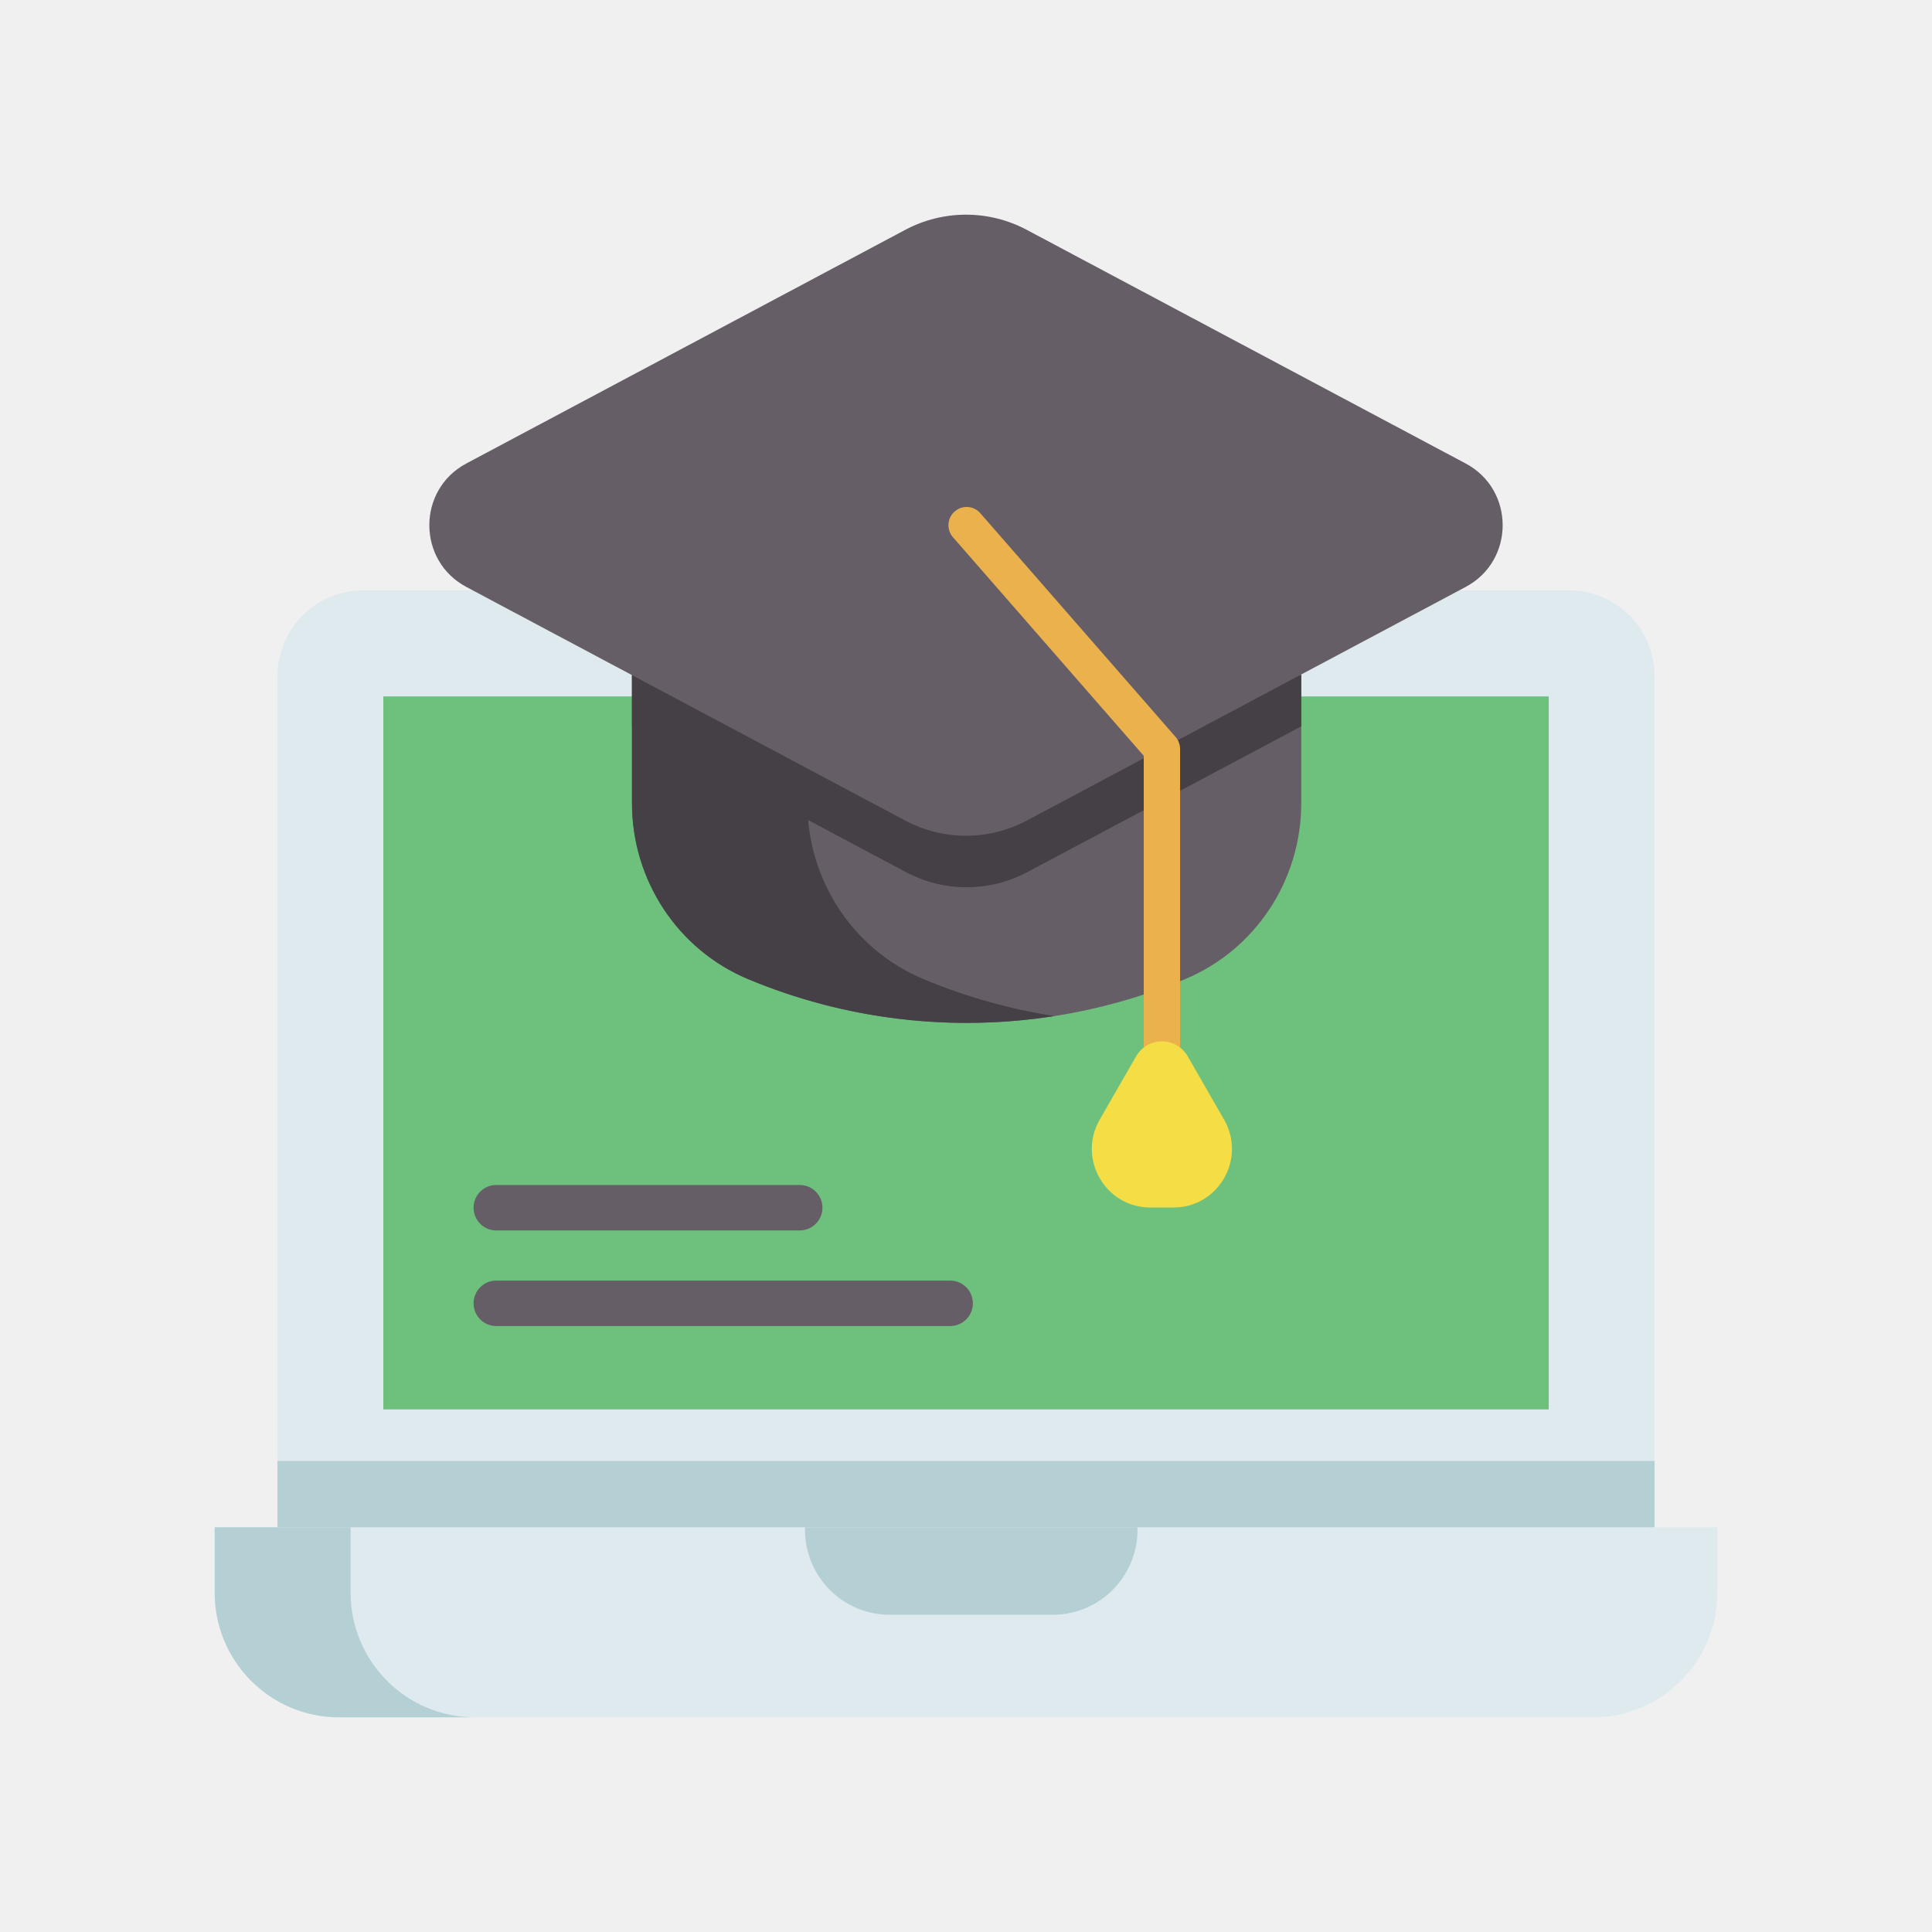
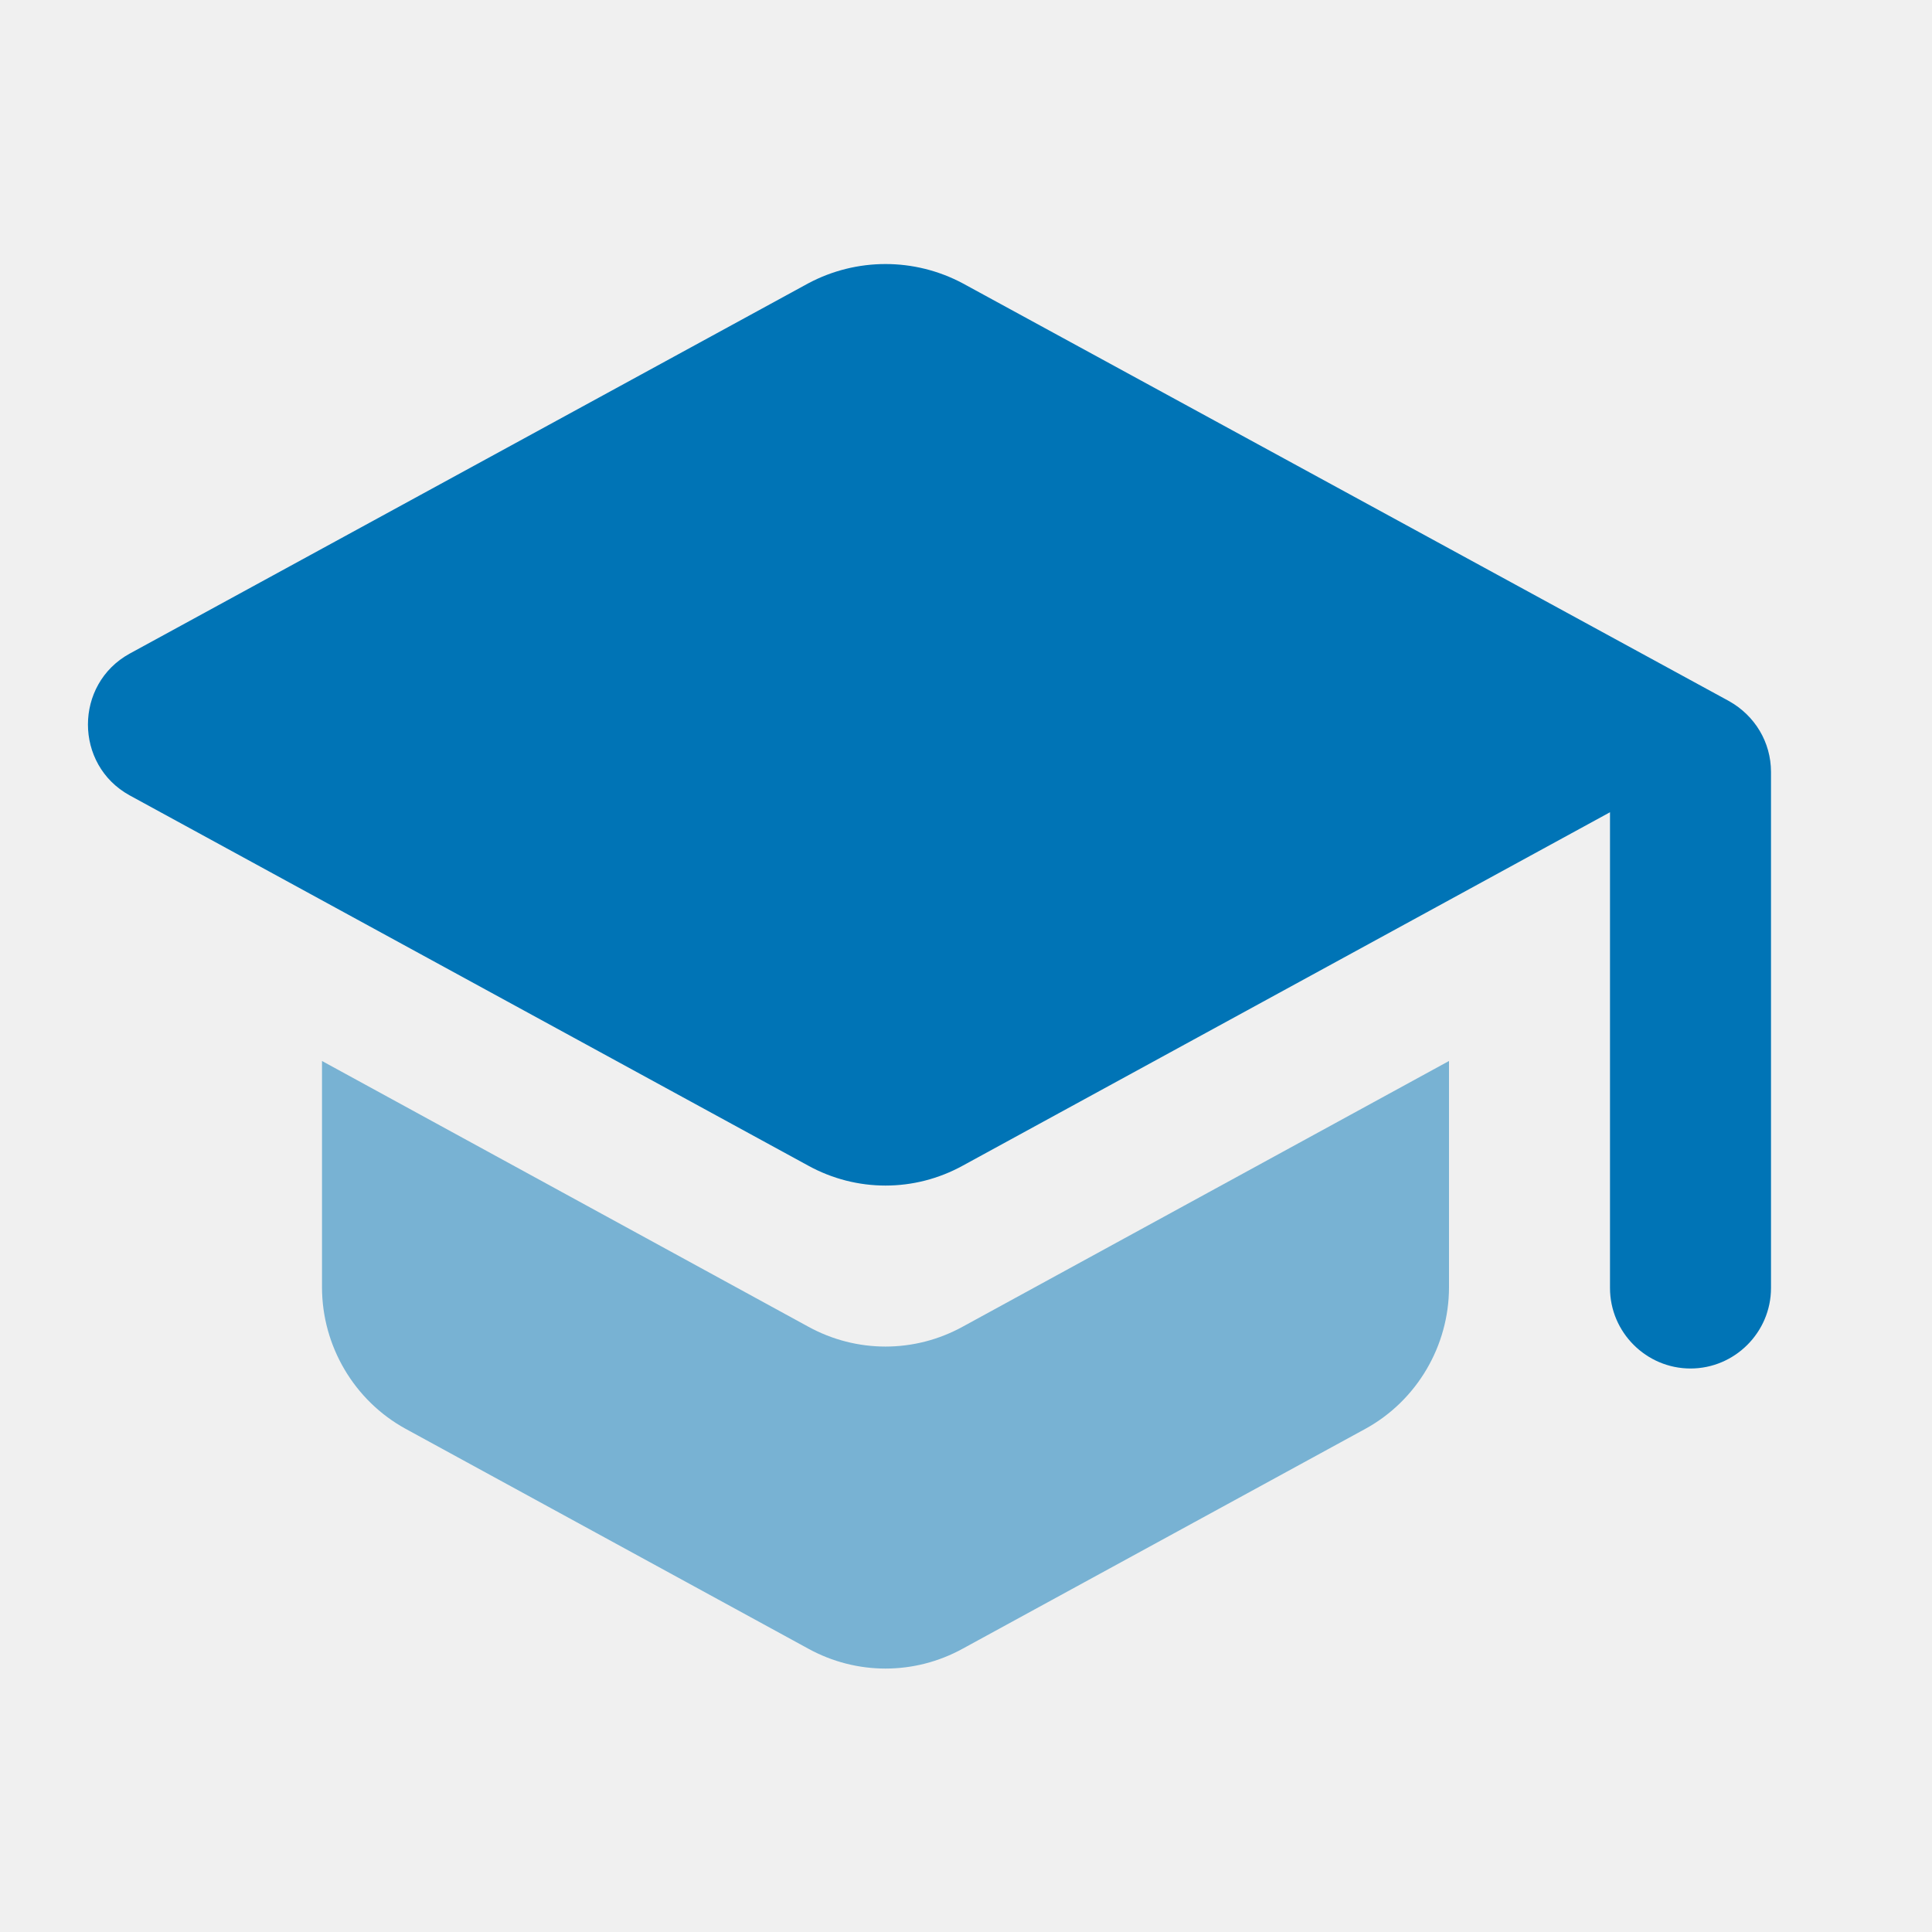
- <svg xmlns="http://www.w3.org/2000/svg" width="72px" height="72px" viewBox="0 0 72 72" version="1.1">
-   <g id="Ideations" stroke="none" stroke-width="1" fill="none" fill-rule="evenodd">
-     <g id="08-CEO-Dashboard---Color-Variation-(Blue-with-Clipart-based)" transform="translate(-531, -216)">
-       <g id="03-courses-published" transform="translate(531, 216)">
-         <rect id="Rectangle" fill="#FFFFFF" opacity="0" x="0" y="0" width="72" height="72" />
-         <g id="icon" transform="translate(8, 8)" fill-rule="nonzero">
-           <g id="Group-3" transform="translate(0, 14)">
-             <path d="M53.66,3.195 L53.66,37.548 L2.341,37.548 L2.341,3.195 C2.341,1.431 3.769,0 5.53,0 L50.471,0 C52.232,0 53.66,1.431 53.66,3.195 Z" id="Path" fill="#DFEAEF" />
-             <polygon id="Path" fill="#B4D0D5" points="2.341 32.446 53.66 32.446 53.66 37.548 2.341 37.548" />
-             <polygon id="Path" fill="#6EC17D" transform="translate(28.00044, 17.23877) rotate(90) translate(-28.00044, -17.23877) " points="14.715 -4.477 41.286 -4.477 41.286 38.954 14.715 38.954" />
-             <path d="M56,34.916 L0.001,34.916 L0.001,37.353 C0.001,39.919 2.076,42 4.637,42 L51.364,42 C53.925,42 56,39.919 56,37.353 L56,34.916 Z" id="Path" fill="#DFEAEF" />
-             <path d="M31.233,38.178 L25.159,38.178 C23.414,38.178 22,36.76 22,35.011 L22,34.916 L34.391,34.916 L34.391,35.011 C34.391,36.76 32.977,38.178 31.233,38.178 Z" id="Path" fill="#B4D0D5" />
-             <path d="M9.702,42 L4.637,42 C2.075,42 0,39.919 0,37.353 L0,34.916 L5.066,34.916 L5.066,37.353 C5.066,39.919 7.141,42 9.702,42 Z" id="Path" fill="#B4D0D5" />
-             <path d="M27.411,27.418 L10.493,27.418 C10.027,27.418 9.648,27.039 9.648,26.571 C9.648,26.103 10.027,25.724 10.493,25.724 L27.411,25.724 C27.878,25.724 28.256,26.103 28.256,26.571 C28.256,27.039 27.878,27.418 27.411,27.418 L27.411,27.418 Z" id="Path" fill="#665E66" />
-             <path d="M21.805,23.855 L10.493,23.855 C10.027,23.855 9.648,23.476 9.648,23.008 C9.648,22.54 10.027,22.161 10.493,22.161 L21.805,22.161 C22.271,22.161 22.65,22.54 22.65,23.008 C22.65,23.476 22.271,23.855 21.805,23.855 Z" id="Path" fill="#665E66" />
-           </g>
-           <g id="Group-2" transform="translate(8, 0)">
-             <path d="M32.494,17.148 L32.494,21.936 C32.494,24.796 30.794,27.392 28.164,28.49 C22.96,30.664 17.087,30.664 11.882,28.49 C9.253,27.392 7.553,24.796 7.553,21.936 L7.553,17.148 L32.494,17.148 Z" id="Path" fill="#665E66" />
-             <path d="M23.292,29.866 C19.466,30.464 15.512,30.007 11.882,28.49 C9.252,27.393 7.552,24.796 7.552,21.937 L7.552,17.148 L14.089,17.148 L14.089,21.937 C14.089,24.796 15.789,27.393 18.419,28.49 C19.995,29.149 21.631,29.608 23.292,29.866 Z" id="Path" fill="#454045" />
-             <path d="M32.494,17.148 L32.494,19.068 L22.286,24.501 C20.871,25.254 19.176,25.254 17.761,24.501 L7.553,19.068 L7.553,17.148 L32.494,17.148 Z" id="Path" fill="#454045" />
-             <path d="M38.622,9.273 L22.263,0.565 C20.847,-0.188 19.153,-0.188 17.737,0.565 L1.378,9.273 C-0.459,10.251 -0.459,12.895 1.378,13.873 L17.737,22.581 C19.153,23.334 20.847,23.334 22.263,22.581 L38.622,13.873 C40.459,12.895 40.459,10.251 38.622,9.273 Z" id="Path" fill="#665E66" />
-             <path d="M27.301,31.891 C26.927,31.891 26.624,31.586 26.624,31.211 L26.624,20.167 L19.514,12.021 C19.268,11.739 19.296,11.309 19.577,11.062 C19.858,10.814 20.286,10.842 20.532,11.124 L27.81,19.463 C27.918,19.587 27.978,19.746 27.978,19.911 L27.978,31.211 C27.978,31.587 27.675,31.891 27.301,31.891 L27.301,31.891 Z" id="Path" fill="#EAB14D" />
-             <path d="M26.339,31.366 L24.983,33.725 C24.147,35.181 25.192,37 26.865,37 L27.737,37 C29.409,37 30.455,35.181 29.618,33.725 L28.263,31.366 C27.835,30.622 26.767,30.622 26.339,31.366 Z" id="Path" fill="#F4DD45" />
-           </g>
-         </g>
-       </g>
-     </g>
+ <svg xmlns="http://www.w3.org/2000/svg" width="24px" height="24px" viewBox="0 0 24 24" version="1.1">
+   <g id="Icons/Hubs/Learn" stroke="none" stroke-width="1" fill="none" fill-rule="evenodd">
+     <path d="M4,13.18 L4,15.99 C4,16.72 4.4,17.4 5.04,17.75 L10.04,20.48 C10.64,20.81 11.36,20.81 11.96,20.48 L16.96,17.75 C17.6,17.4 18,16.72 18,15.99 L18,13.18 L11.96,16.48 C11.36,16.81 10.64,16.81 10.04,16.48 L4,13.18 Z" id="Path" fill="#0074B6" opacity="0.5" />
+     <rect id="Size" fill="#D8D8D8" opacity="0" x="0" y="0" width="24" height="24" />
+     <path d="M10.04,3.52 L1.61,8.12 C0.92,8.5 0.92,9.5 1.61,9.88 L10.04,14.48 C10.64,14.81 11.36,14.81 11.96,14.48 L20,10.09 L20,16 C20,16.55 20.45,17 21,17 C21.55,17 22,16.55 22,16 L22,9.59 C22,9.22 21.8,8.89 21.48,8.71 L11.96,3.52 C11.36,3.2 10.64,3.2 10.04,3.52 Z" id="Path" fill="#0074B6" />
  </g>
</svg>
